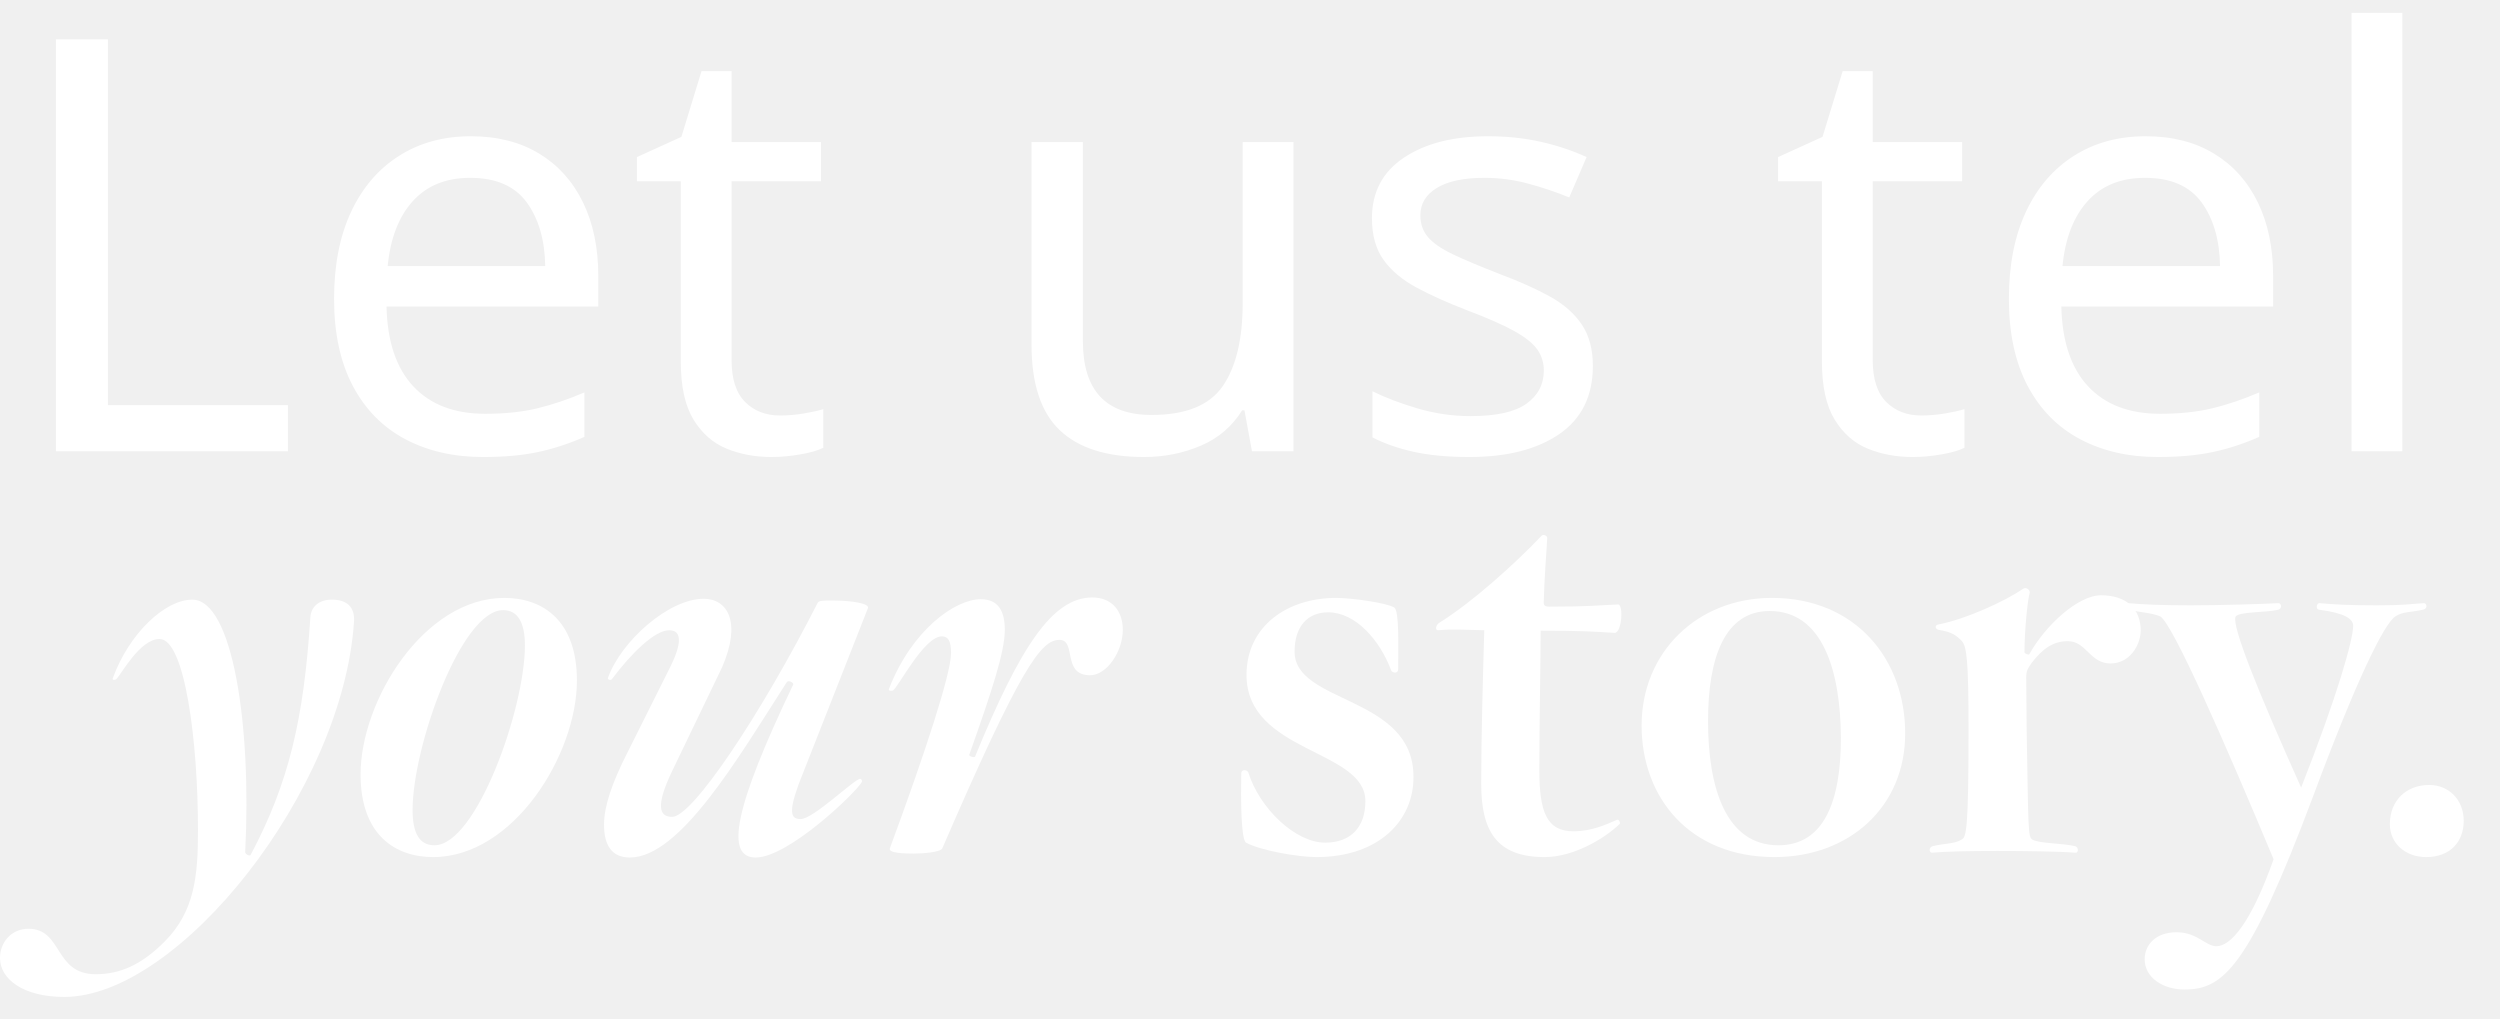
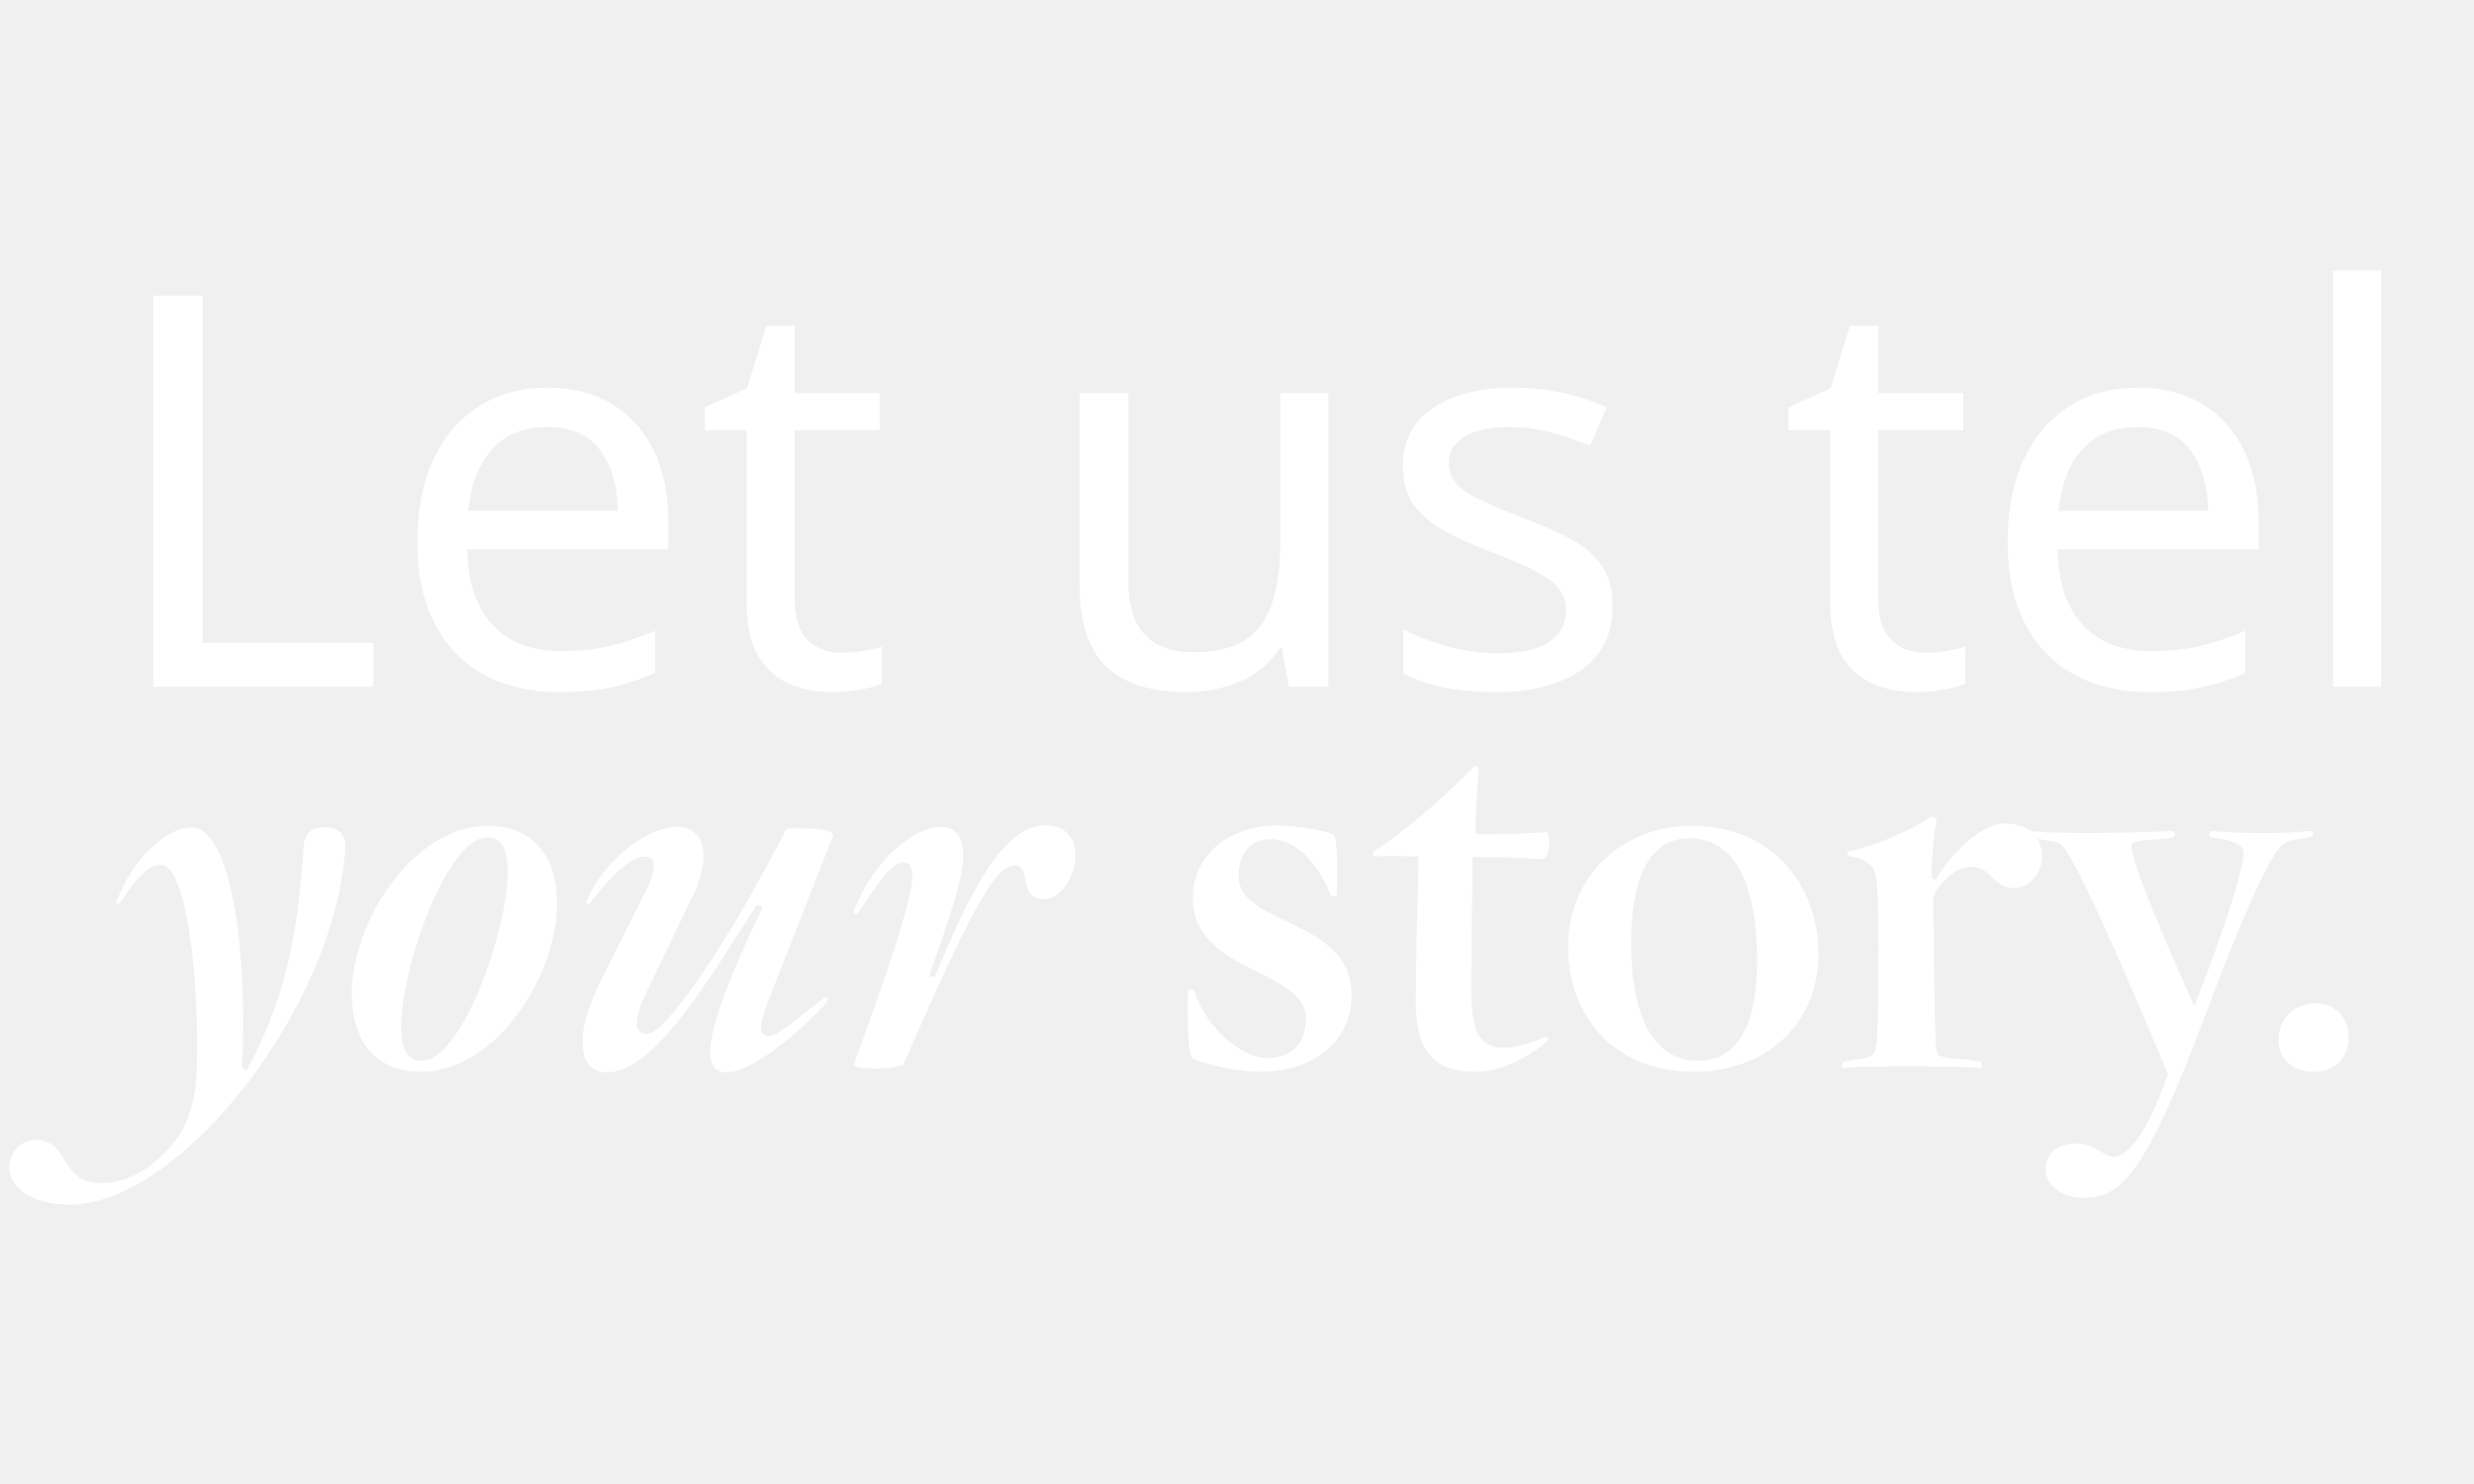
- <svg xmlns="http://www.w3.org/2000/svg" version="1.1" id="Layer_1" x="0px" y="0px" viewBox="0 0 572 233" enable-background="new 0 0 572 233" xml:space="preserve">
-   <g>
-     <path fill="#FFFFFF" d="M14.7,228.1C5.3,228.1,0,224,0,219.2c0-3.6,2.6-6.7,6.5-6.7c7.9,0,5.8,10.4,15.4,10.4   c5.5,0,10.4-2.1,15.7-7.4c7-7,7.7-15.2,7.7-25.6c0-20.3-3-43.7-8.8-43.7c-4.4,0-8.6,7.8-9.8,9.1c-0.4,0.4-1.1,0.3-0.9-0.1   c3.7-10.2,11.9-18,18.2-18c9.2,0,13.6,28.6,12.1,57.8c0,0.4,1.1,1.1,1.3,0.5c8.7-16.4,12.1-31,13.6-54.1c0.1-2.6,2-4.2,4.9-4.2   c3.4,0,5.3,1.6,5.1,5C78.5,180.9,40.9,228.1,14.7,228.1z" />
-     <path fill="#FFFFFF" d="M99.1,196.1c-8.6,0-16.6-5-16.6-18.9c0-16.9,14.5-40.4,32.9-40.4c8.6,0,16.6,5,16.6,18.9   C132,172.6,117.5,196.1,99.1,196.1z M115.1,139.6c-9.6,0-20.7,31.3-20.7,45.7c0,5.4,1.6,8.1,5,8.1c9.6,0,20.7-31.3,20.7-45.7   C120.1,142.3,118.4,139.6,115.1,139.6z" />
-     <path fill="#FFFFFF" d="M182.7,179.5c-2.5,6.9-1.5,7.9,0.5,7.9c2.9,0,12.3-9.2,13.6-9.2c0.3,0,0.5,0.4,0.4,0.7   c-1.3,2.4-16.8,17.3-24.3,17.3c-7,0-5-11.2,8.6-39.6c0.1-0.4-1.1-1.1-1.5-0.5c-11.1,17.3-24.4,40.1-35.9,40.1   c-4.1,0-5.9-2.8-5.9-7.5c0-4.2,1.8-9.5,5.3-16.4l9.5-19c3.2-6.2,3-9.1,0.1-9.1c-3.3,0-8.7,5.3-13.1,11.2c-0.3,0.4-1.1,0-0.9-0.3   c3-8.4,13.9-18.1,21.9-18.1c5.5,0,8.7,5.4,4.2,15.7l-11.5,23.9c-3.7,7.8-2.9,10.3,0.1,10.3c4.6,0,20.1-23.1,33.3-49   c0.3-0.5,1.3-0.5,3.4-0.5c4.5,0,8.4,0.7,8.1,1.7L182.7,179.5z" />
-     <path fill="#FFFFFF" d="M249.4,154.5c-6.5,0-3-8.1-7-8.1c-4.2,0-8.8,6.1-26.8,47.7c-0.4,0.9-4.5,1.2-6.5,1.2   c-2.2,0-5.9-0.1-5.5-1.2c8.2-22.2,14-40,14-44.7c0-2.8-0.7-3.8-2.1-3.8c-4.1,0-10,11.7-11.2,12.4c-0.4,0.1-1.1,0.1-0.9-0.4   c5.3-13.6,15.2-20.5,21-20.5c4.2,0,5.5,3,5.5,7c0,5.1-3,14.1-8.1,28.5c-0.3,0.5,1.3,0.8,1.3,0.5c10.3-25.1,17.7-36.4,26.8-36.4   c4.6,0,7,3.2,7,7.4C256.9,149.1,253.2,154.5,249.4,154.5z" />
-     <path fill="#FFFFFF" d="M301.2,196.1c-4.2,0-12.8-1.5-16.1-3.3c-1.2-0.7-1.2-10.3-1.1-15.8c0-1.1,1.3-0.9,1.6-0.3   c2.6,8.3,10.8,16.1,17.6,16.1c5.9,0,9.2-3.6,9.2-9.5c0-11.9-27.2-11-27.2-28.9c0-11,9.2-17.6,20.5-17.6c3.4,0,11.5,1.1,13.3,2.2   c1.2,0.7,0.9,9.4,0.9,14.1c0,1.1-1.3,0.9-1.6,0.3c-2.6-7-8.2-13.3-14.4-13.3c-4.8,0-7.7,3.3-7.7,9c0,12,27.2,10,27.2,28.6   C323.5,187.7,315.5,196.1,301.2,196.1z" />
-     <path fill="#FFFFFF" d="M353.4,196.1c-11.1,0-14.5-6.1-14.5-16.8c0-10.8,0.4-24.7,0.7-35.1c-4.1-0.1-7.4-0.3-10.6,0   c-0.7,0-0.5-1.2,0.3-1.7c7.7-4.8,17.4-13.6,23.4-19.9c0.4-0.5,1.5,0,1.3,0.7c-0.1,1.6-0.7,9.8-0.8,14.7c0,0.4,0.3,0.8,1.2,0.8   c9.2,0,11-0.3,15.8-0.5c1.3-0.1,0.9,6.6-0.8,6.5c-4.9-0.3-7.5-0.5-16.9-0.5c0,6.2-0.3,21.6-0.3,31.9c0,9.6,1.7,14,7.8,14   c4.1,0,7.4-1.5,9.9-2.6c0.5-0.3,0.9,0.7,0.7,0.9C367.2,191.8,360.1,196.1,353.4,196.1z" />
-     <path fill="#FFFFFF" d="M406,196.1c-19.4,0-30.4-13.6-30.4-30.1c0-16.8,12.8-29.2,29.8-29.2c19.4,0,30.5,14.3,30.5,30.9   C436,184.5,423.2,196.1,406,196.1z M404.9,139.8c-10.3,0-14.1,10.7-14.1,25.2c0,15.3,4.1,28.4,16.1,28.4c10.4,0,14.3-10,14.3-24.6   C421.1,153.4,417,139.8,404.9,139.8z" />
-     <path fill="#FFFFFF" d="M482.9,151.8c-4.8,0-5.5-5.1-9.8-5.1c-3.4,0-5.8,1.8-8.2,4.9c-0.9,1.3-1.3,1.8-1.3,3.4l0.1,11.9   c0.4,23,0.3,24.6,1.3,25.2c1.6,0.9,6.7,0.8,9.8,1.5c0.9,0.3,0.7,1.6,0.1,1.5c-3.8-0.3-11.7-0.4-17.8-0.4c-6.6,0-11.6,0.1-15,0.4   c-0.7,0.1-0.9-1.2,0.1-1.5c3-0.7,5-0.5,6.6-1.5c1.1-0.5,1.6-2.2,1.6-25.2c0-15.8-0.4-19.1-1.6-20.3s-2.1-2-5.3-2.5   c-0.9-0.3-0.7-1.1-0.1-1.2c6.3-1.2,15.3-5.3,19.5-8.2c0.8-0.5,1.6,0.4,1.5,0.9c-0.5,1.7-1.2,8.8-1.2,13.6c0,0.4,1.1,0.7,1.1,0.5   c3.6-6.5,11.1-13.5,16.4-13.5c5.7,0,9.1,3,9.1,8.1C489.7,147.9,487.1,151.8,482.9,151.8z" />
-     <path fill="#FFFFFF" d="M554.4,139.5c-3.3,0.7-4.5,0.4-6.3,1.5c-2.6,1.6-9,14.7-18.9,41.3c-14.8,39.5-20.7,44.1-29.4,44.1   c-5,0-9.1-2.8-9.1-6.9c0-3.4,2.6-6.2,7.3-6.2s6.7,3.2,9.1,3.2c3.2,0,7.8-5,13.1-19.9c-10.7-25.6-23.2-54.3-26-55.6   c-2-0.8-4-0.8-7.3-1.5c-1.1-0.3-0.7-1.5,0-1.5c3.4,0.3,7.7,0.5,14.3,0.5s16.6-0.3,20.1-0.5c0.7,0,0.9,1.2,0,1.5   c-2.8,0.7-9.1,0.4-9.8,1.6c-0.9,2.1,5,16.8,15,39.1c8.4-21.3,11.9-33.9,11.9-37c0-1.6-1.8-2.9-7.8-3.7c-0.9-0.1-0.5-1.6,0.1-1.5   c3.3,0.3,6.6,0.5,13.1,0.5c6.6,0,7.4-0.3,10.8-0.5C555.2,138,555.6,139.2,554.4,139.5z" />
-     <path fill="#FFFFFF" d="M555.1,196.1c-4.8,0-8.3-3.2-8.3-7.5c0-5.5,3.8-9,9-9c4.5,0,7.9,3.4,7.9,8.2S560.6,196.1,555.1,196.1z" />
-   </g>
-   <text transform="matrix(1 0 0 1 1.953125e-03 103.2525)" fill="#FFFFFF" font-family="'HoeflerTitling-HTF-BdRoman'" font-size="132">Let us tell</text>
+ <svg xmlns="http://www.w3.org/2000/svg" version="1.1" id="Layer_1" x="0px" y="0px" viewBox="-54 0 1334 800" enable-background="new -54 0 1334 800" xml:space="preserve">
+   <path fill="#FFFFFF" d="M-16.1,649.7c-21,0-32.9-9.2-32.9-19.9c0-8.1,5.8-15,14.5-15c17.7,0,13,23.3,34.5,23.3  c12.3,0,23.3-4.7,35.1-16.6c15.7-15.7,17.2-34,17.2-57.3c0-45.4-6.7-97.8-19.7-97.8c-9.8,0-19.2,17.5-21.9,20.4  c-0.9,0.9-2.5,0.7-2-0.2c8.3-22.8,26.6-40.3,40.7-40.3c20.6,0,30.4,64,27.1,129.3c0,0.9,2.5,2.5,2.9,1.1  c19.5-36.7,27.1-69.4,30.4-121.1c0.2-5.8,4.5-9.4,11-9.4c7.6,0,11.9,3.6,11.4,11.2C126.7,544.1,42.5,649.7-16.1,649.7z" />
+   <path fill="#FFFFFF" d="M172.8,578.1c-19.2,0-37.1-11.2-37.1-42.3c0-37.8,32.4-90.4,73.6-90.4c19.2,0,37.1,11.2,37.1,42.3  C246.4,525.5,213.9,578.1,172.8,578.1z M208.6,451.7c-21.5,0-46.3,70-46.3,102.3c0,12.1,3.6,18.1,11.2,18.1  c21.5,0,46.3-70,46.3-102.3C219.8,457.7,216,451.7,208.6,451.7z" />
+   <path fill="#FFFFFF" d="M359.8,541c-5.6,15.4-3.4,17.7,1.1,17.7c6.5,0,27.5-20.6,30.4-20.6c0.7,0,1.1,0.9,0.9,1.6  c-2.9,5.4-37.6,38.7-54.4,38.7c-15.7,0-11.2-25.1,19.2-88.6c0.2-0.9-2.5-2.5-3.4-1.1c-24.8,38.7-54.6,89.7-80.3,89.7  c-9.2,0-13.2-6.3-13.2-16.8c0-9.4,4-21.3,11.9-36.7l21.3-42.5c7.2-13.9,6.7-20.4,0.2-20.4c-7.4,0-19.5,11.9-29.3,25.1  c-0.7,0.9-2.5,0-2-0.7c6.7-18.8,31.1-40.5,49-40.5c12.3,0,19.5,12.1,9.4,35.1l-25.7,53.5c-8.3,17.5-6.5,23,0.2,23  c10.3,0,45-51.7,74.5-109.7c0.7-1.1,2.9-1.1,7.6-1.1c10.1,0,18.8,1.6,18.1,3.8L359.8,541z" />
+   <path fill="#FFFFFF" d="M509.1,485c-14.5,0-6.7-18.1-15.7-18.1c-9.4,0-19.7,13.7-60,106.7c-0.9,2-10.1,2.7-14.5,2.7  c-4.9,0-13.2-0.2-12.3-2.7c18.3-49.7,31.3-89.5,31.3-100c0-6.3-1.6-8.5-4.7-8.5c-9.2,0-22.4,26.2-25.1,27.7c-0.9,0.2-2.5,0.2-2-0.9  c11.9-30.4,34-45.9,47-45.9c9.4,0,12.3,6.7,12.3,15.7c0,11.4-6.7,31.6-18.1,63.8c-0.7,1.1,2.9,1.8,2.9,1.1  c23-56.2,39.6-81.5,60-81.5c10.3,0,15.7,7.2,15.7,16.6C525.9,473,517.6,485,509.1,485z" />
+   <path fill="#FFFFFF" d="M625,578.1c-9.4,0-28.6-3.4-36-7.4c-2.7-1.6-2.7-23-2.5-35.4c0-2.5,2.9-2,3.6-0.7c5.8,18.6,24.2,36,39.4,36  c13.2,0,20.6-8.1,20.6-21.3c0-26.6-60.9-24.6-60.9-64.7c0-24.6,20.6-39.4,45.9-39.4c7.6,0,25.7,2.5,29.8,4.9c2.7,1.6,2,21,2,31.6  c0,2.5-2.9,2-3.6,0.7c-5.8-15.7-18.3-29.8-32.2-29.8c-10.7,0-17.2,7.4-17.2,20.1c0,26.9,60.9,22.4,60.9,64  C674.9,559.3,657,578.1,625,578.1z" />
+   <path fill="#FFFFFF" d="M741.8,578.1c-24.8,0-32.4-13.7-32.4-37.6c0-24.2,0.9-55.3,1.6-78.5c-9.2-0.2-16.6-0.7-23.7,0  c-1.6,0-1.1-2.7,0.7-3.8c17.2-10.7,38.9-30.4,52.4-44.5c0.9-1.1,3.4,0,2.9,1.6c-0.2,3.6-1.6,21.9-1.8,32.9c0,0.9,0.7,1.8,2.7,1.8  c20.6,0,24.6-0.7,35.4-1.1c2.9-0.2,2,14.8-1.8,14.5c-11-0.7-16.8-1.1-37.8-1.1c0,13.9-0.7,48.3-0.7,71.4c0,21.5,3.8,31.3,17.5,31.3  c9.2,0,16.6-3.4,22.2-5.8c1.1-0.7,2,1.6,1.6,2C772.7,568.5,756.8,578.1,741.8,578.1z" />
+   <path fill="#FFFFFF" d="M859.5,578.1c-43.4,0-68-30.4-68-67.4c0-37.6,28.6-65.3,66.7-65.3c43.4,0,68.3,32,68.3,69.1  C926.7,552.2,898,578.1,859.5,578.1z M857.1,452.1c-23,0-31.6,23.9-31.6,56.4c0,34.2,9.2,63.6,36,63.6c23.3,0,32-22.4,32-55  C893.3,482.6,884.1,452.1,857.1,452.1z" />
+   <path fill="#FFFFFF" d="M1031.6,479c-10.7,0-12.3-11.4-21.9-11.4c-7.6,0-13,4-18.3,11c-2,2.9-2.9,4-2.9,7.6l0.2,26.6  c0.9,51.5,0.7,55,2.9,56.4c3.6,2,15,1.8,21.9,3.4c2,0.7,1.6,3.6,0.2,3.4c-8.5-0.7-26.2-0.9-39.8-0.9c-14.8,0-26,0.2-33.6,0.9  c-1.6,0.2-2-2.7,0.2-3.4c6.7-1.6,11.2-1.1,14.8-3.4c2.5-1.1,3.6-4.9,3.6-56.4c0-35.4-0.9-42.7-3.6-45.4c-2.7-2.7-4.7-4.5-11.9-5.6  c-2-0.7-1.6-2.5-0.2-2.7c14.1-2.7,34.2-11.9,43.6-18.3c1.8-1.1,3.6,0.9,3.4,2c-1.1,3.8-2.7,19.7-2.7,30.4c0,0.9,2.5,1.6,2.5,1.1  c8.1-14.5,24.8-30.2,36.7-30.2c12.8,0,20.4,6.7,20.4,18.1C1046.8,470.3,1041,479,1031.6,479z" />
+   <path fill="#FFFFFF" d="M1191.6,451.5c-7.4,1.6-10.1,0.9-14.1,3.4c-5.8,3.6-20.1,32.9-42.3,92.4c-33.1,88.4-46.3,98.7-65.8,98.7  c-11.2,0-20.4-6.3-20.4-15.4c0-7.6,5.8-13.9,16.3-13.9c10.5,0,15,7.2,20.4,7.2c7.2,0,17.5-11.2,29.3-44.5  c-23.9-57.3-51.9-121.5-58.2-124.4c-4.5-1.8-9-1.8-16.3-3.4c-2.5-0.7-1.6-3.4,0-3.4c7.6,0.7,17.2,1.1,32,1.1s37.1-0.7,45-1.1  c1.6,0,2,2.7,0,3.4c-6.3,1.6-20.4,0.9-21.9,3.6c-2,4.7,11.2,37.6,33.6,87.5c18.8-47.7,26.6-75.9,26.6-82.8c0-3.6-4-6.5-17.5-8.3  c-2-0.2-1.1-3.6,0.2-3.4c7.4,0.7,14.8,1.1,29.3,1.1c14.8,0,16.6-0.7,24.2-1.1C1193.4,448.1,1194.3,450.8,1191.6,451.5z" />
+   <path fill="#FFFFFF" d="M1193.2,578.1c-10.7,0-18.6-7.2-18.6-16.8c0-12.3,8.5-20.1,20.1-20.1c10.1,0,17.7,7.6,17.7,18.3  S1205.5,578.1,1193.2,578.1z" />
+   <text transform="matrix(1 0 0 1 4.115921e-03 370.3558)" fill="#FFFFFF" font-family="'HoeflerTitling-HTF-BdRoman'" font-size="295.385">Let us tell</text>
</svg>
